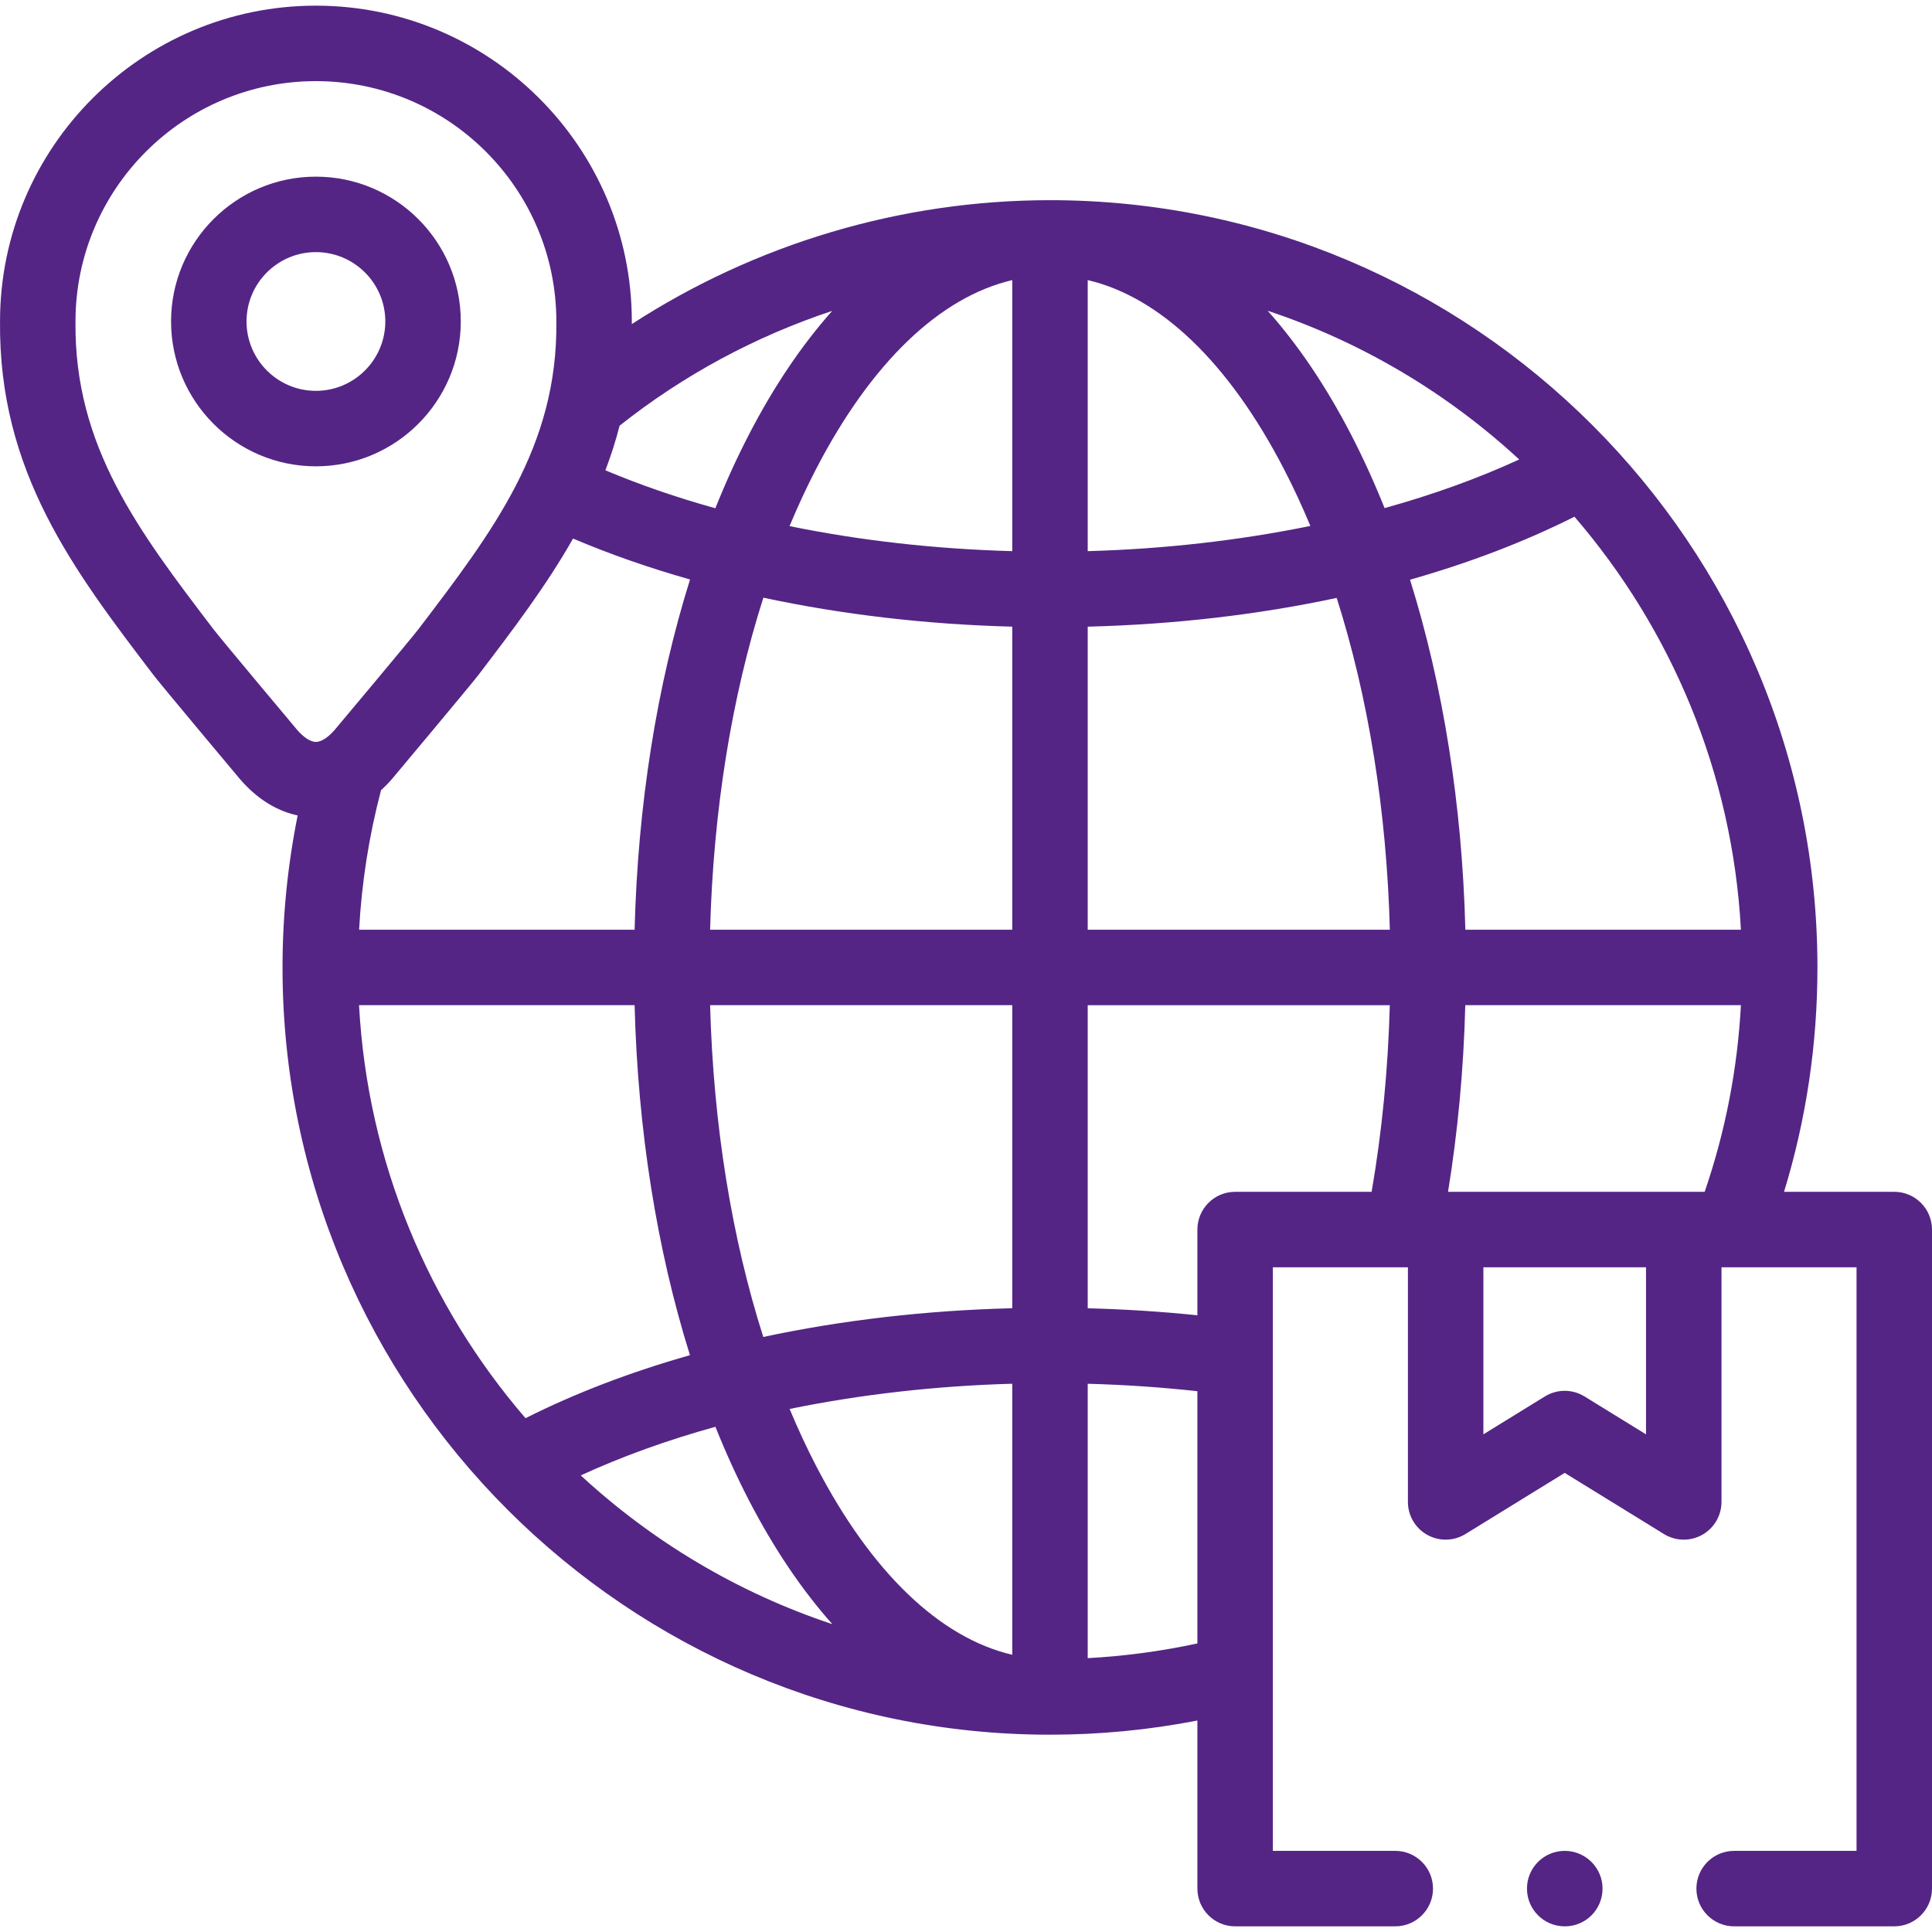
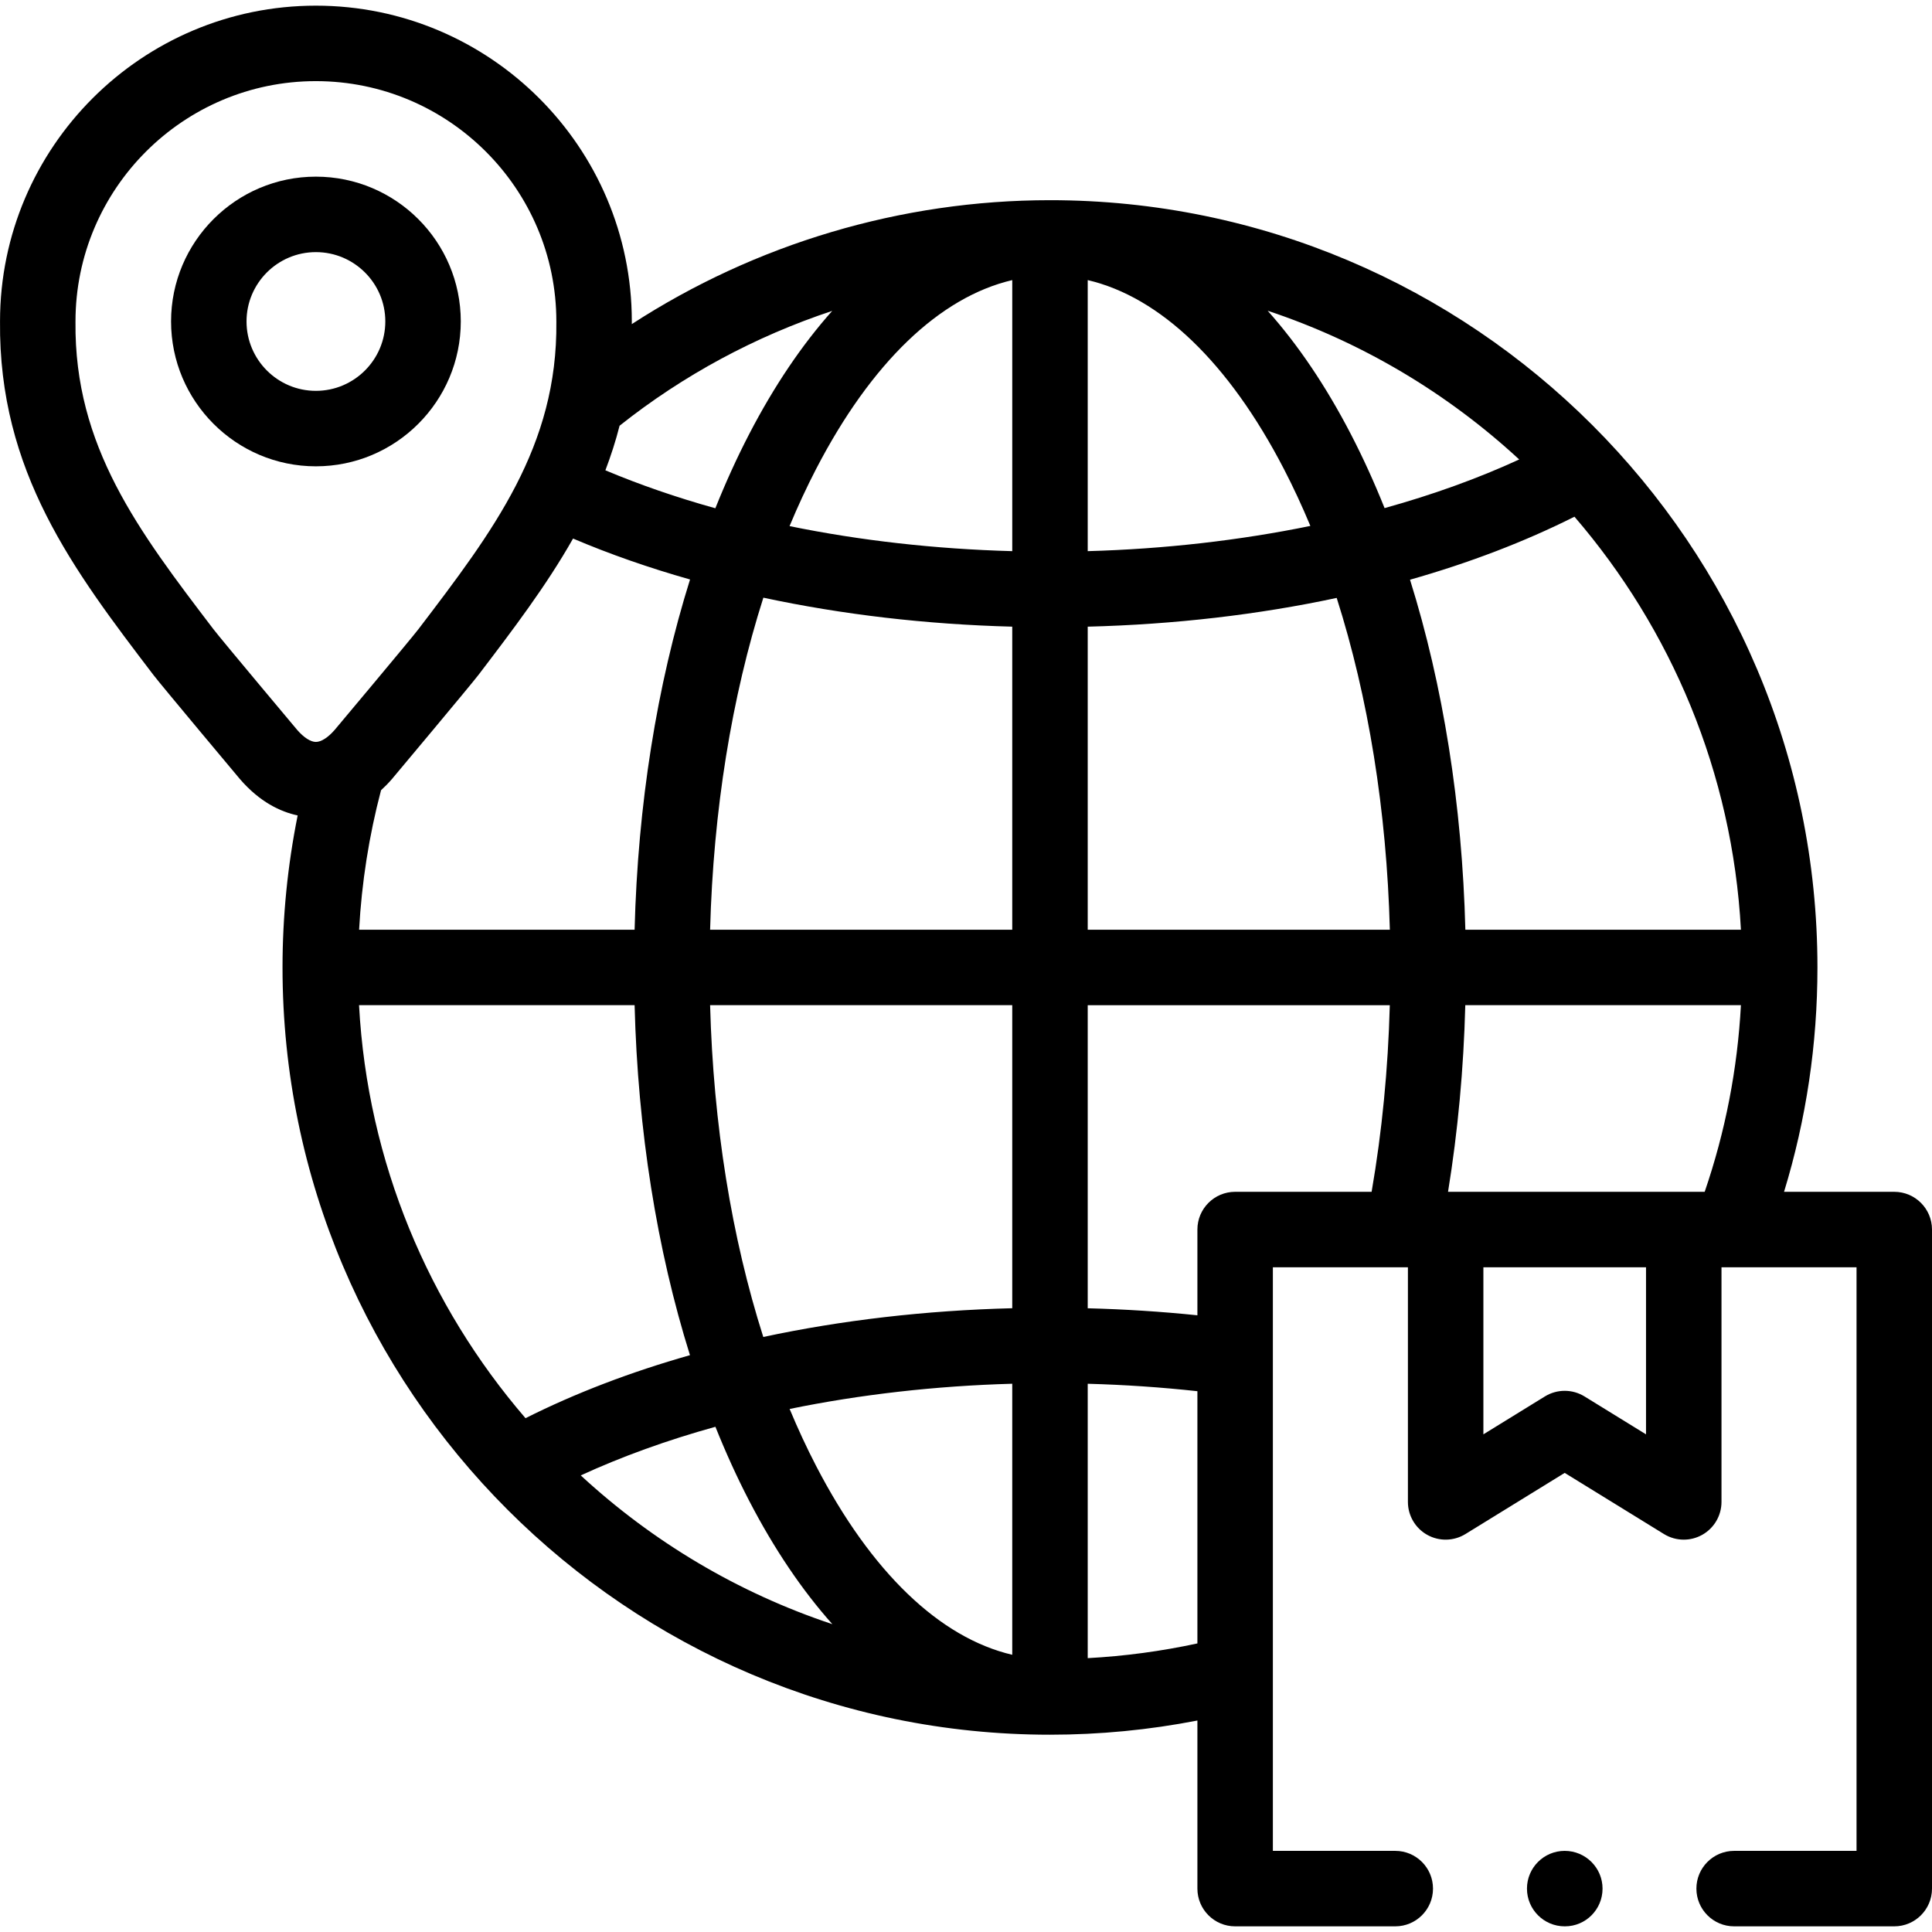
- <svg xmlns="http://www.w3.org/2000/svg" fill="#542585" id="Capa_1" enable-background="new 0 0 512 512" height="512" viewBox="0 0 512 512" width="512">
+ <svg xmlns="http://www.w3.org/2000/svg" id="Capa_1" enable-background="new 0 0 512 512" height="512" viewBox="0 0 512 512" width="512">
  <g>
    <g>
      <path d="m83.709 123.579c-21.16 0-38.376-17.225-38.376-38.396 0-21.156 17.216-38.368 38.376-38.368 21.176 0 38.403 17.212 38.403 38.368 0 21.172-17.227 38.396-38.403 38.396zm0-56.764c-10.133 0-18.376 8.24-18.376 18.368 0 10.144 8.243 18.396 18.376 18.396 10.147 0 18.403-8.252 18.403-18.396 0-10.128-8.255-18.368-18.403-18.368z" />
    </g>
    <g>
      <path d="m502 315.843h-29.21c5.876-19.208 8.851-39.148 8.851-59.46 0-112.118-91.238-203.333-203.385-203.333-39.418 0-78.005 11.544-110.821 32.841-.001-.255.007-.505.004-.762-.027-46.12-37.578-83.629-83.73-83.629-46.137 0-83.676 37.509-83.703 83.629-.403 39.86 19.523 66.012 40.62 93.7 2.109 2.768 22.992 27.674 22.992 27.674 5.229 6.041 10.687 8.624 15.266 9.597-2.661 13.239-4.013 26.731-4.013 40.282 0 112.118 91.238 203.333 203.385 203.333 13.164 0 26.254-1.263 39.068-3.76v44.545c0 5.523 4.478 10 10 10h42.437c5.522 0 10-4.477 10-10s-4.478-10-10-10h-32.437v-154.657h35.788v62.181c0 3.624 1.961 6.964 5.125 8.731 3.162 1.766 7.035 1.684 10.121-.217l26.304-16.208 26.305 16.208c1.606.989 3.425 1.486 5.246 1.486 1.678 0 3.358-.422 4.876-1.269 3.163-1.767 5.124-5.107 5.124-8.731v-62.181s2.534.003 2.556.003c.026 0 33.231-.003 33.231-.003v154.657h-32.436c-5.522 0-10 4.477-10 10s4.478 10 10 10h42.436c5.522 0 10-4.477 10-10v-174.657c0-5.523-4.477-10-10-10zm-337.805-203.022c16.913-13.435 36.031-23.699 56.348-30.432-7.999 8.976-15.398 19.907-22.02 32.682-3.225 6.222-6.208 12.782-8.948 19.625-10.252-2.854-20.009-6.217-29.14-10.059 1.448-3.819 2.727-7.74 3.76-11.816zm18.672 40.747c-8.777 27.998-13.842 59.693-14.691 92.815h-73.01c.684-12.49 2.625-24.873 5.811-36.961.986-.899 1.943-1.87 2.857-2.925 0 0 20.878-24.899 22.986-27.667 9.078-11.913 17.928-23.548 25.045-36.107 9.734 4.136 20.113 7.76 31.002 10.845zm-99.158 43.05c-1.396 0-3.207-1.168-4.964-3.198 0 0-20.142-23.997-22.21-26.712-19.789-25.971-36.878-48.399-36.53-81.419.001-.035.001-.07.001-.105 0-35.115 28.577-63.683 63.703-63.683 35.142 0 63.73 28.568 63.73 63.683 0 .035 0 .07.001.106.349 33.02-16.741 55.448-36.529 81.419-2.068 2.716-22.205 26.706-22.205 26.706-1.762 2.035-3.585 3.203-4.997 3.203zm11.44 69.765h73.027c.848 33.097 5.906 64.769 14.671 92.751-15.7 4.457-30.346 10.045-43.583 16.7-25.613-29.745-41.862-67.767-44.115-109.451zm58.758 124.617c10.907-5.022 22.899-9.34 35.685-12.888 2.736 6.828 5.713 13.374 8.932 19.584 6.632 12.794 14.043 23.739 22.057 32.723-25.045-8.318-47.708-21.897-66.674-39.419zm114.349 47.537c-19.203-4.498-37.368-21.867-51.977-50.046-2.497-4.818-4.836-9.863-7.021-15.103 18.701-3.828 38.629-6.118 58.997-6.684v71.833zm0-91.845c-22.993.583-45.212 3.176-65.977 7.619-8.388-26.316-13.246-56.366-14.094-87.928h80.071zm0-100.309h-80.071c.849-31.588 5.714-61.661 14.114-87.993 20.854 4.469 43.122 7.087 65.956 7.68v80.313zm0-100.322c-20.439-.557-40.34-2.814-59.017-6.636 2.19-5.257 4.536-10.318 7.041-15.15 14.608-28.18 32.773-45.548 51.977-50.046v71.832zm20-71.834c19.212 4.497 37.38 21.866 51.985 50.047 2.497 4.817 4.835 9.863 7.019 15.102-18.703 3.829-38.634 6.119-59.004 6.685zm29.068 361.296c-9.536 2.067-19.259 3.374-29.068 3.903v-72.716c9.797.267 19.518.928 29.068 1.974zm46.168-119.68h-36.168c-5.522 0-10 4.477-10 10v22.724c-9.568-.989-19.287-1.608-29.068-1.861v-80.322h80.056c-.457 16.937-2.061 33.509-4.82 49.459zm-75.236-69.46v-80.31c22.995-.583 45.216-3.177 65.982-7.62 8.385 26.315 13.24 56.364 14.088 87.93zm78.671-111.731c-2.735-6.827-5.711-13.372-8.929-19.581-6.629-12.792-14.039-23.736-22.051-32.719 25.038 8.317 47.696 21.894 66.658 39.413-10.905 5.022-22.895 9.34-35.678 12.887zm6.743 18.978c15.698-4.457 30.343-10.045 43.578-16.699 25.614 29.744 41.862 67.767 44.115 109.451h-73.028c-.848-33.099-5.904-64.771-14.665-92.752zm62.543 226.486-16.305-10.047c-3.216-1.981-7.274-1.982-10.492 0l-16.304 10.046v-44.273h43.101zm15.545-64.273h-68.013c2.604-16.016 4.134-32.574 4.572-49.46h73.046c-.911 16.919-4.127 33.492-9.605 49.46z" />
      <path d="m414.662 490.5c-5.522 0-10 4.477-10 10s4.478 10 10 10h.057c5.522 0 9.972-4.477 9.972-10s-4.506-10-10.029-10z" />
    </g>
  </g>
</svg>
